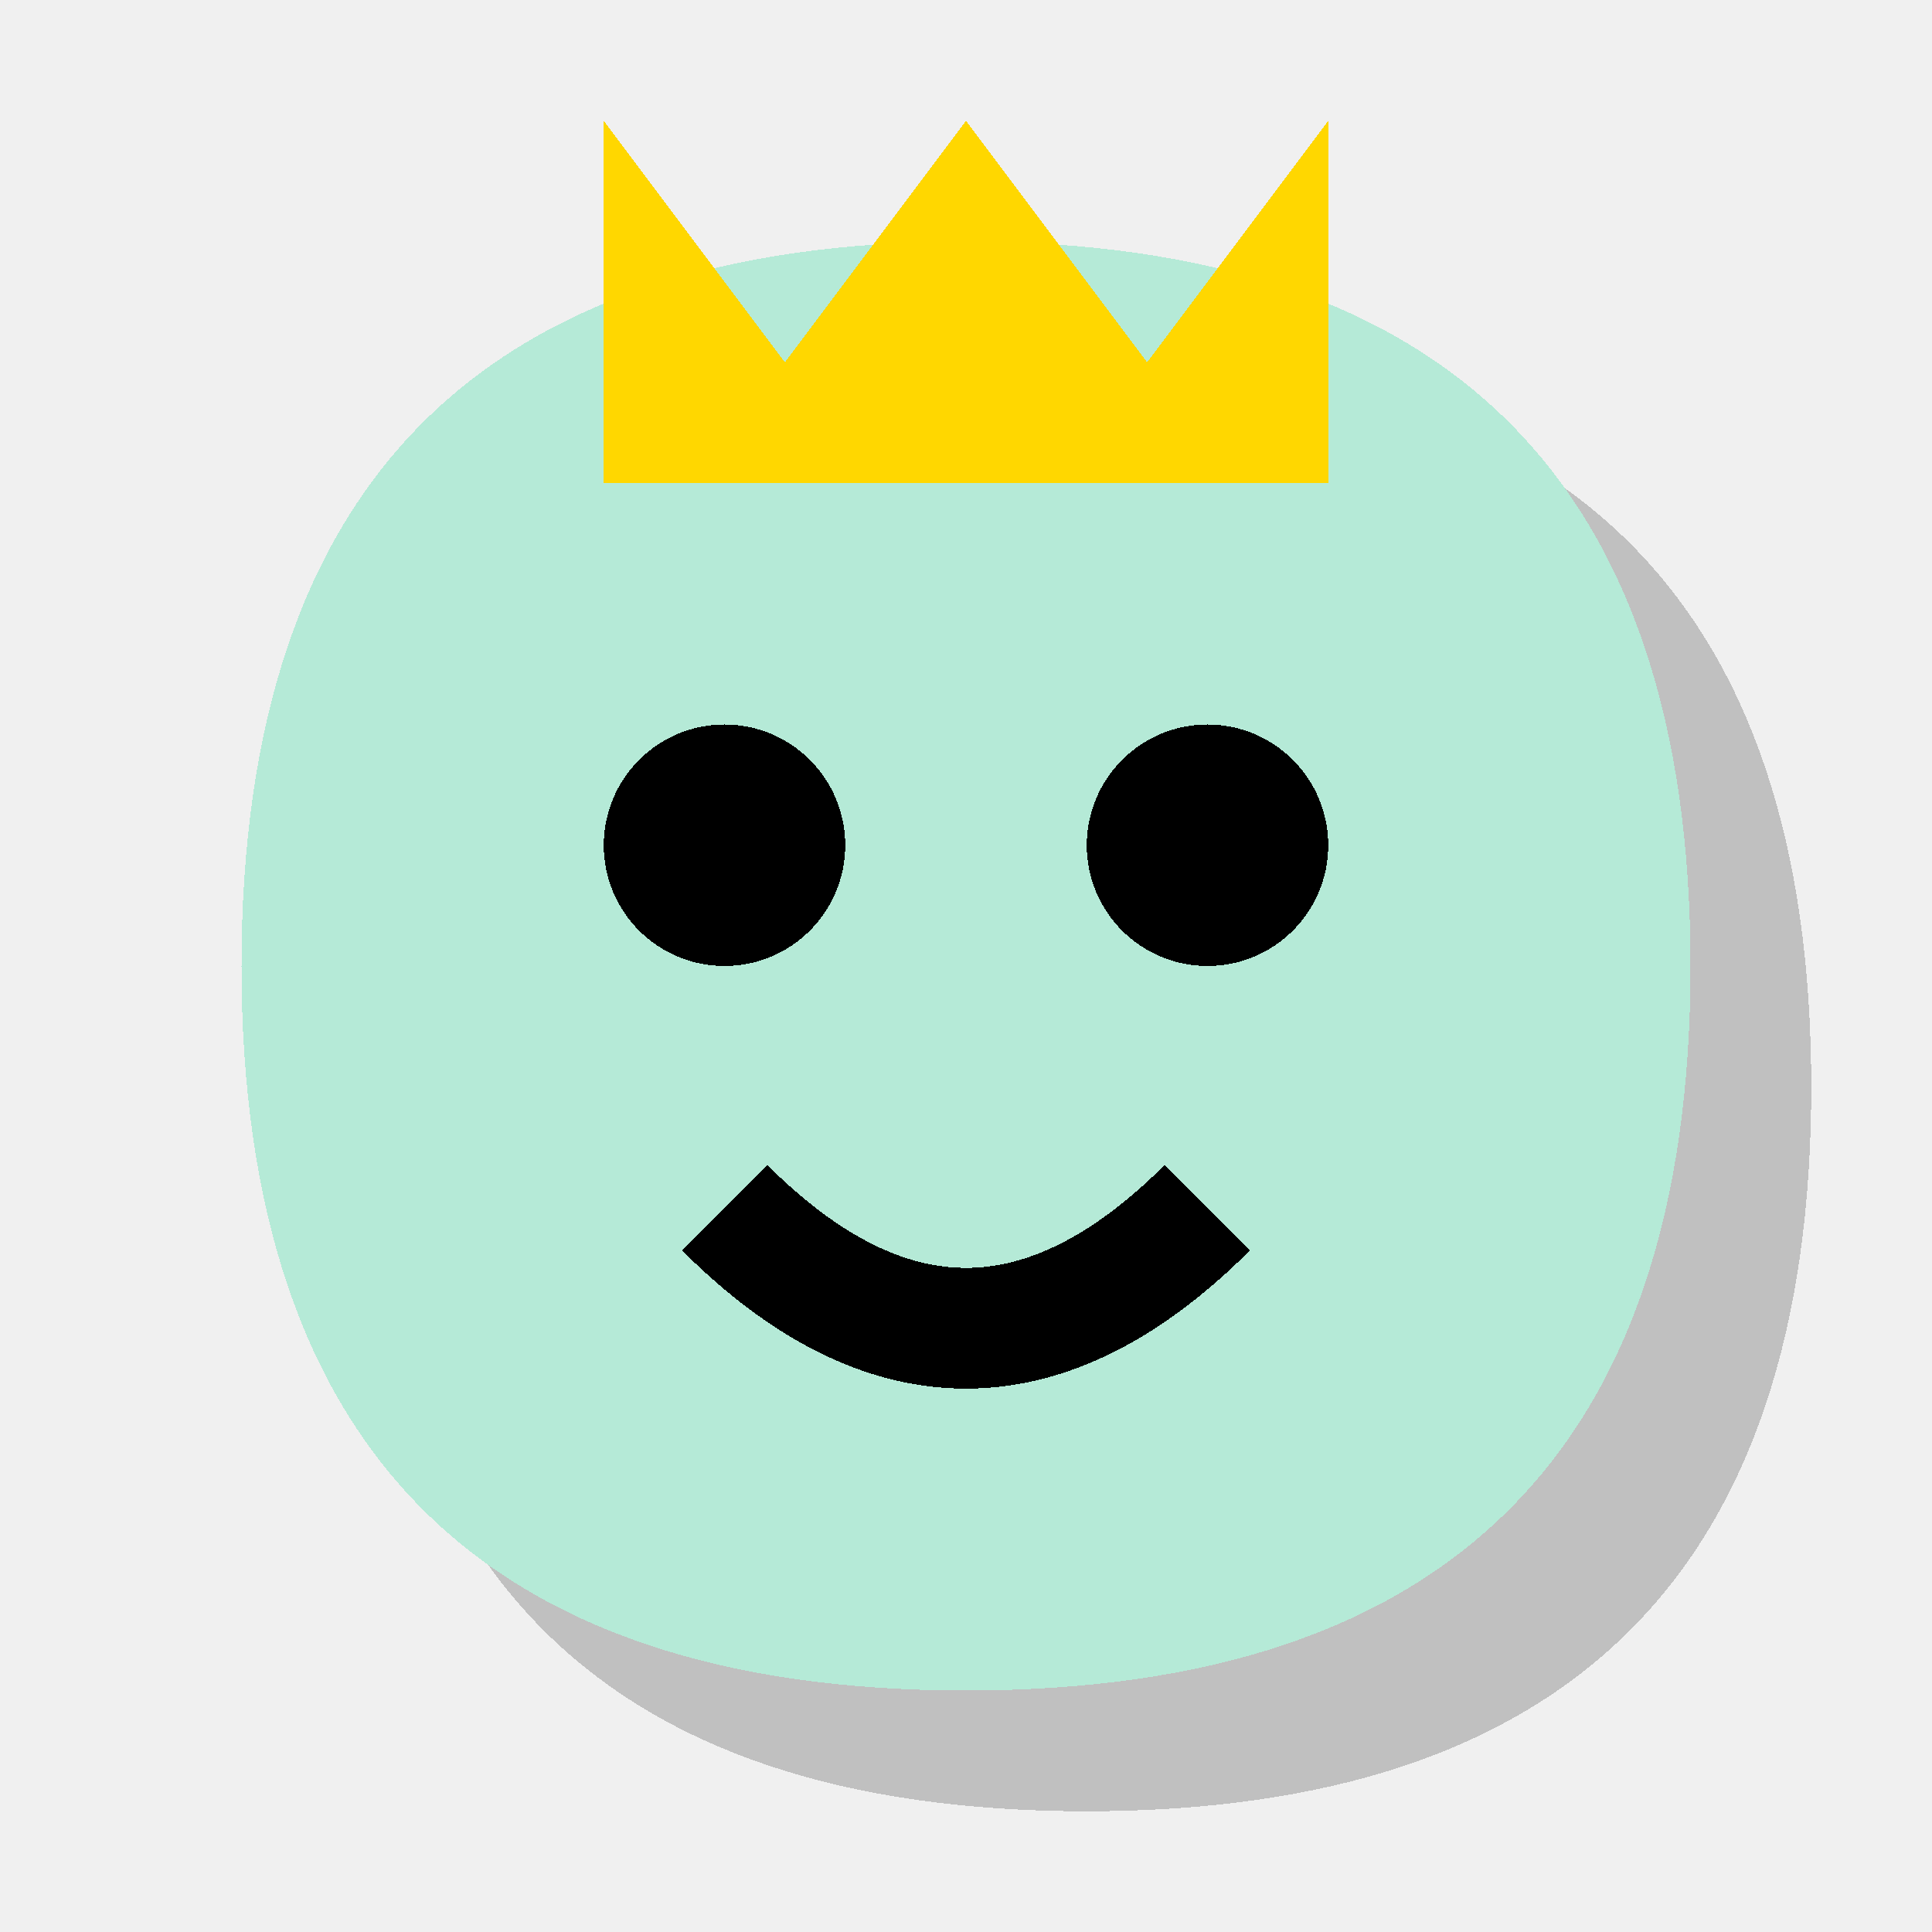
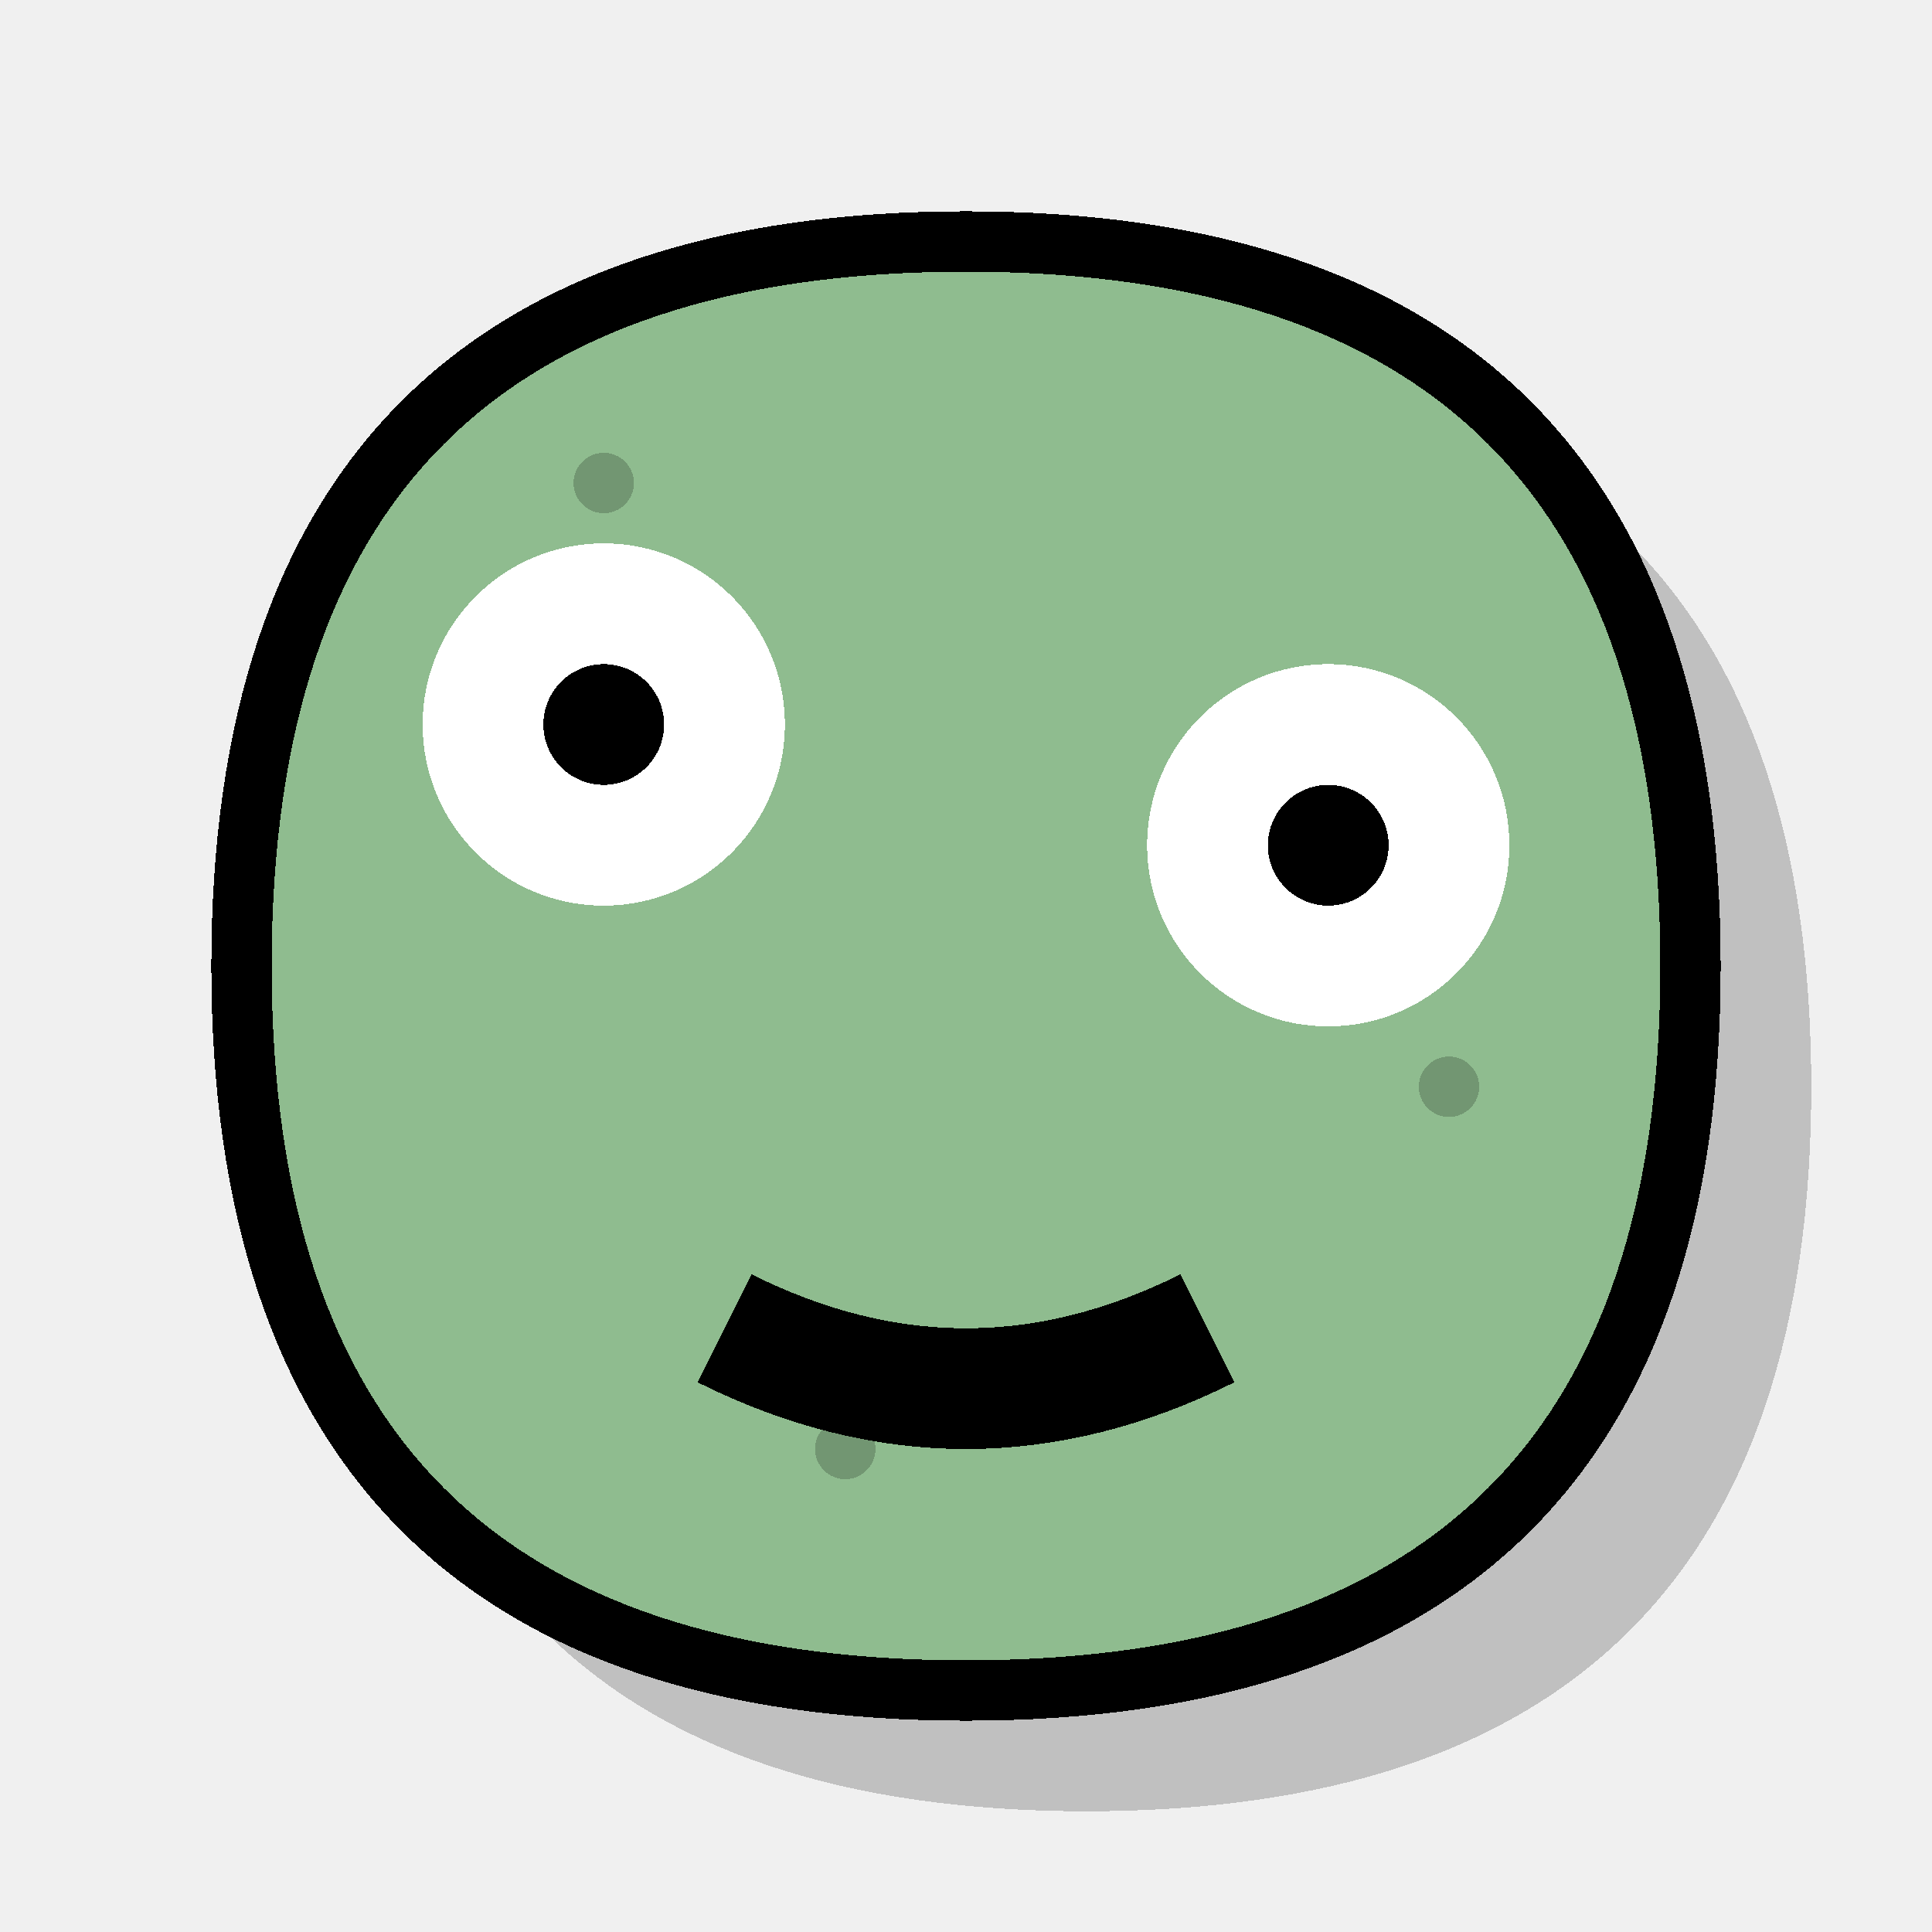
<svg xmlns="http://www.w3.org/2000/svg" width="128" height="128" viewBox="0 0 32 32" shape-rendering="crispEdges">
  <path d="M4 16 C4 8, 8 4, 16 4 C24 4, 28 8, 28 16 C28 24, 24 28, 16 28 C8 28, 4 24, 4 16 Z" transform="translate(2, 2)" fill="rgba(0,0,0,0.2)" />
-   <path d="M4 16 C4 8, 8 4, 16 4 C24 4, 28 8, 28 16 C28 24, 24 28, 16 28 C8 28, 4 24, 4 16 Z" fill="#B5EAD7" />
-   <circle cx="12" cy="14" r="2" fill="black" />
-   <circle cx="20" cy="14" r="2" fill="black" />
-   <path d="M12 20 Q16 24 20 20" stroke="black" stroke-width="2" fill="none" />
-   <path d="M10 8 L10 2 L13 6 L16 2 L19 6 L22 2 L22 8 Z" fill="gold" />
+   <path d="M4 16 C4 8, 8 4, 16 4 C24 4, 28 8, 28 16 C28 24, 24 28, 16 28 C8 28, 4 24, 4 16 Z" fill="#8FBC8F" stroke="black" stroke-width="1" />
+   <circle cx="10" cy="8" r="0.5" fill="rgba(0,0,0,0.2)" />
+   <circle cx="24" cy="18" r="0.5" fill="rgba(0,0,0,0.2)" />
+   <circle cx="14" cy="24" r="0.5" fill="rgba(0,0,0,0.2)" />
+   <circle cx="10" cy="12" r="3" fill="white" />
+   <circle cx="10" cy="12" r="1" fill="black" />
+   <circle cx="22" cy="14" r="3" fill="white" />
+   <circle cx="22" cy="14" r="1" fill="black" />
+   <path d="M12 22 Q16 24 20 22" stroke="black" stroke-width="2" fill="none" />
</svg>
